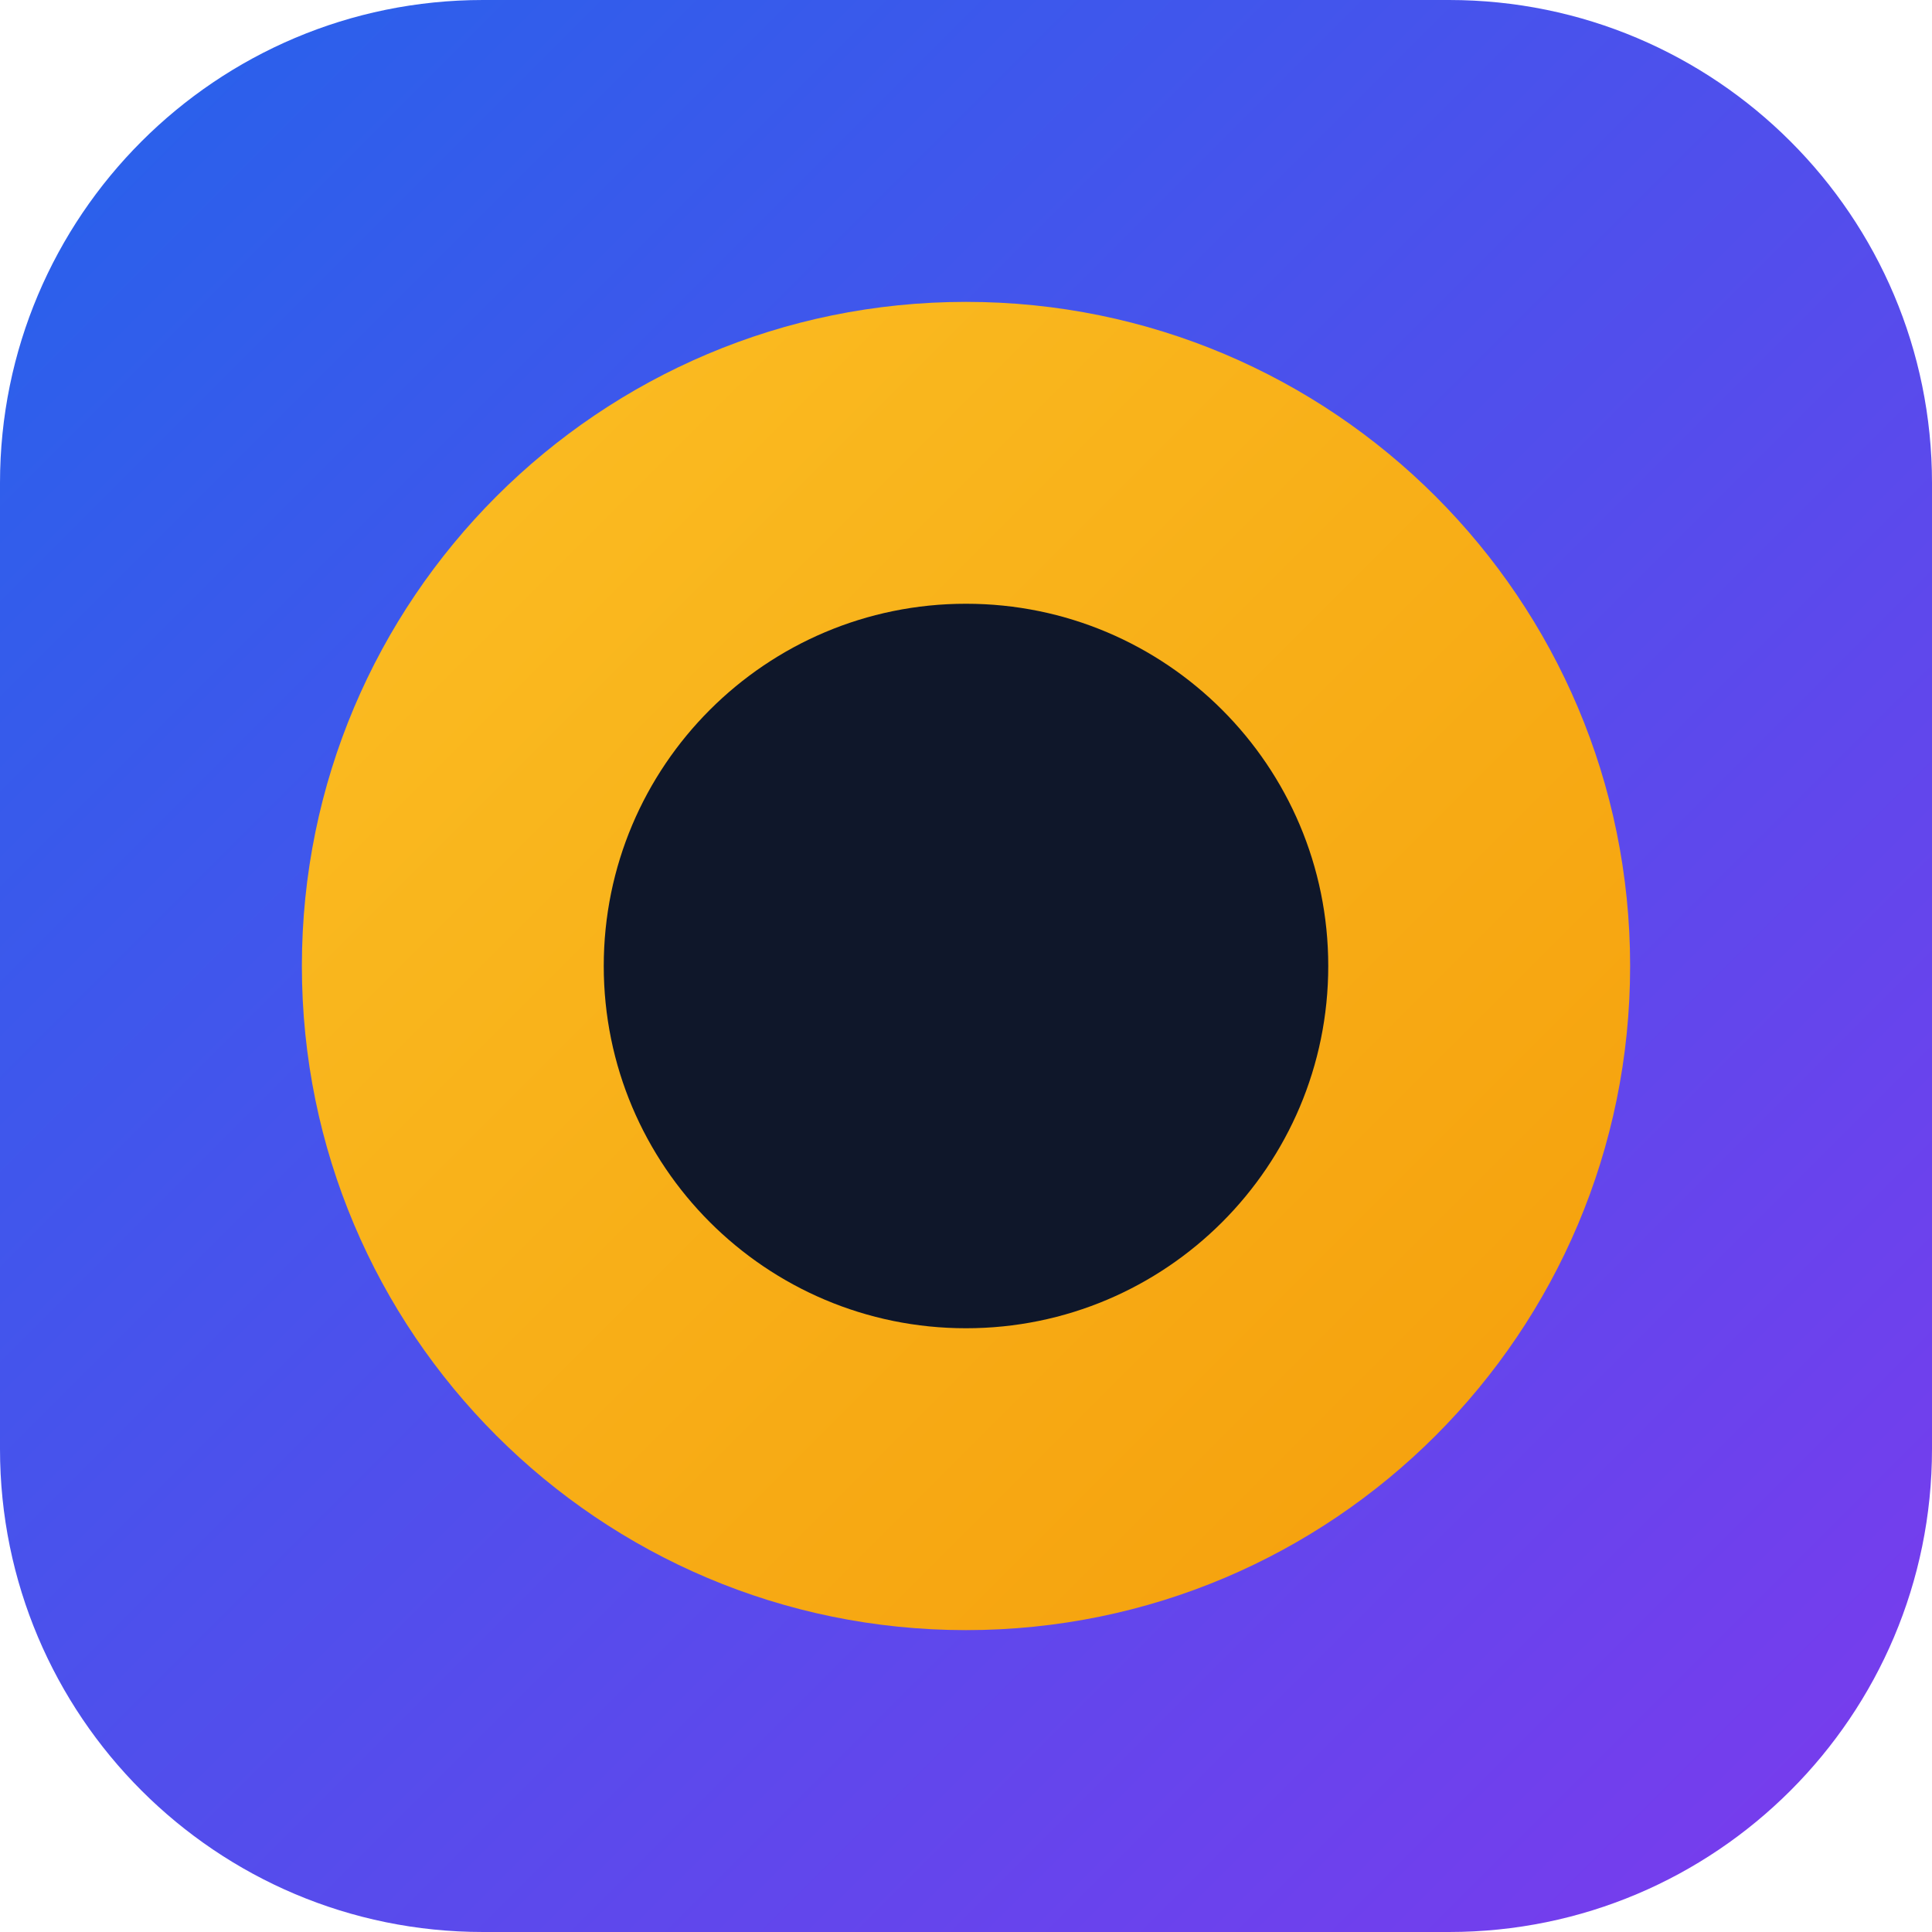
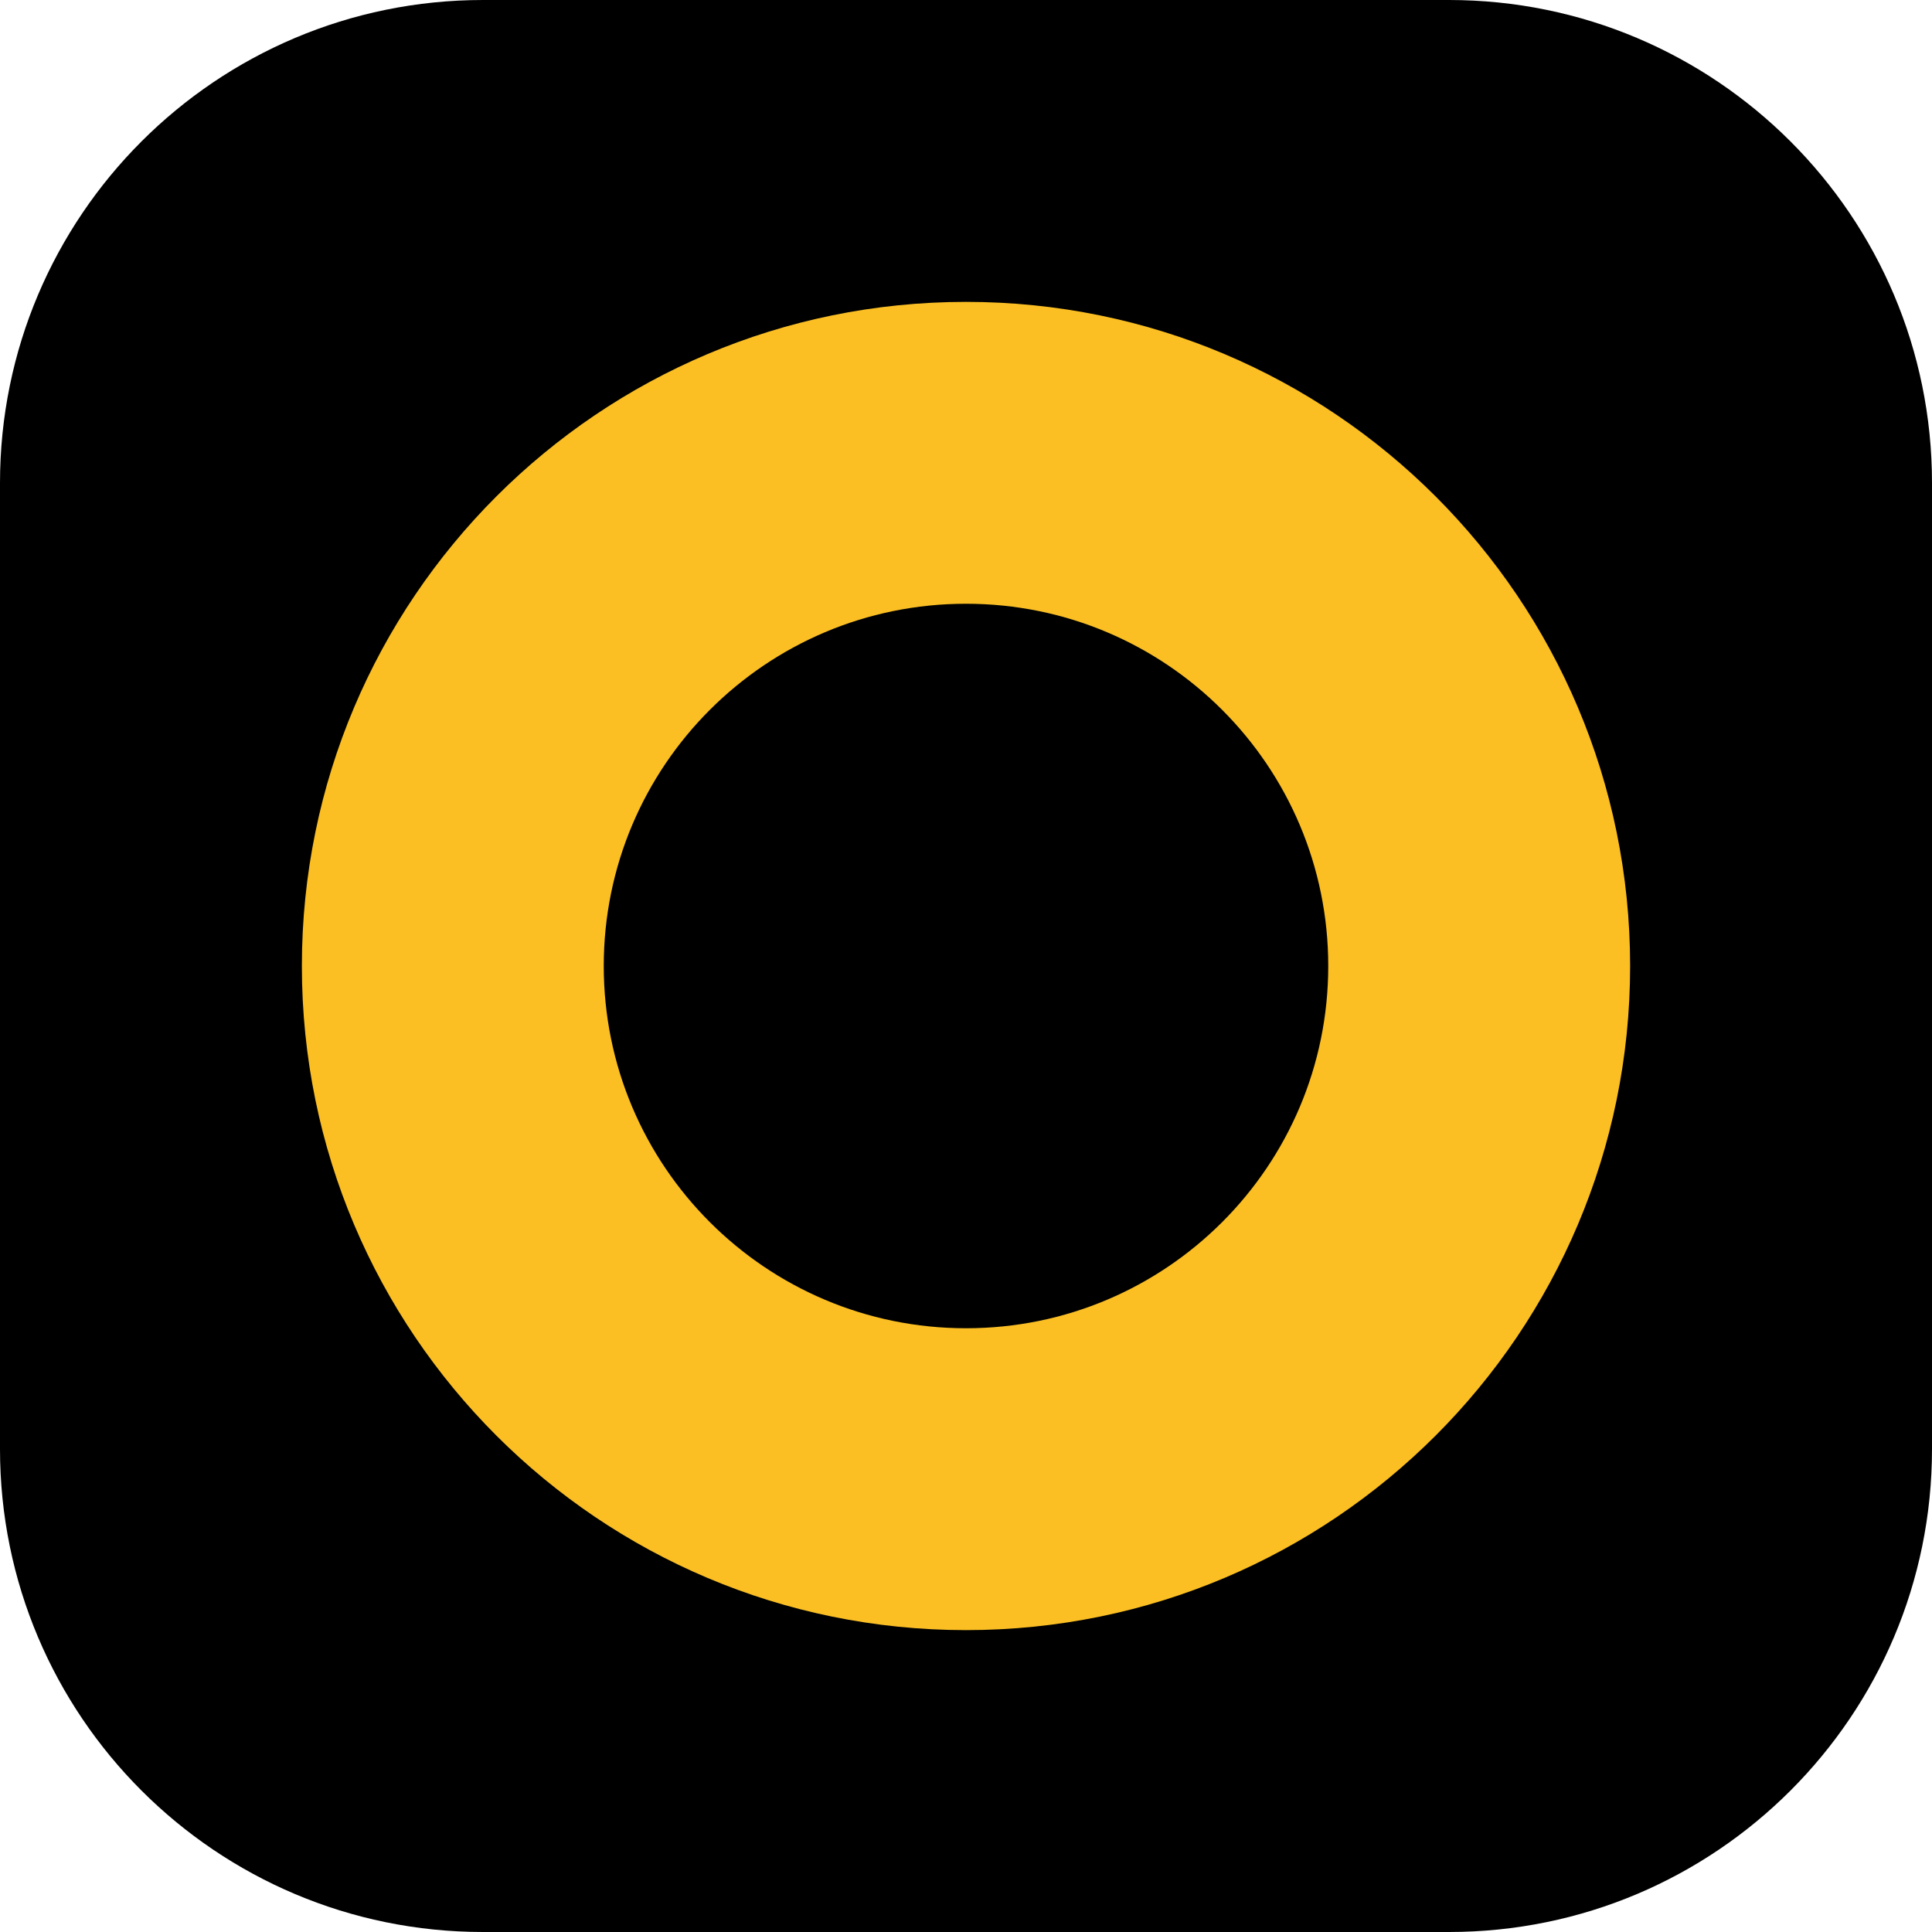
<svg xmlns="http://www.w3.org/2000/svg" viewBox="0 0 32 32">
-   <defs>
-     <linearGradient id="bg" x1="0%" y1="0%" x2="100%" y2="100%">
-       <stop offset="0%" stop-color="#2563eb" />
-       <stop offset="100%" stop-color="#7c3aed" />
-     </linearGradient>
-     <linearGradient id="ring" x1="0%" y1="0%" x2="100%" y2="100%">
-       <stop offset="0%" stop-color="#fbbf24" />
-       <stop offset="100%" stop-color="#f59e0b" />
-     </linearGradient>
-   </defs>
-   <rect width="32" height="32" rx="8" fill="url(#bg)" />
-   <circle cx="16" cy="16" r="11" fill="url(#ring)" />
-   <circle cx="16" cy="16" r="6" fill="#0f172a" />
+   <rect width="32" height="32" rx="8" fill="#000" />
+   <circle cx="16" cy="16" r="11" fill="#fbbf24" />
+   <circle cx="16" cy="16" r="6" fill="#000" />
</svg>
